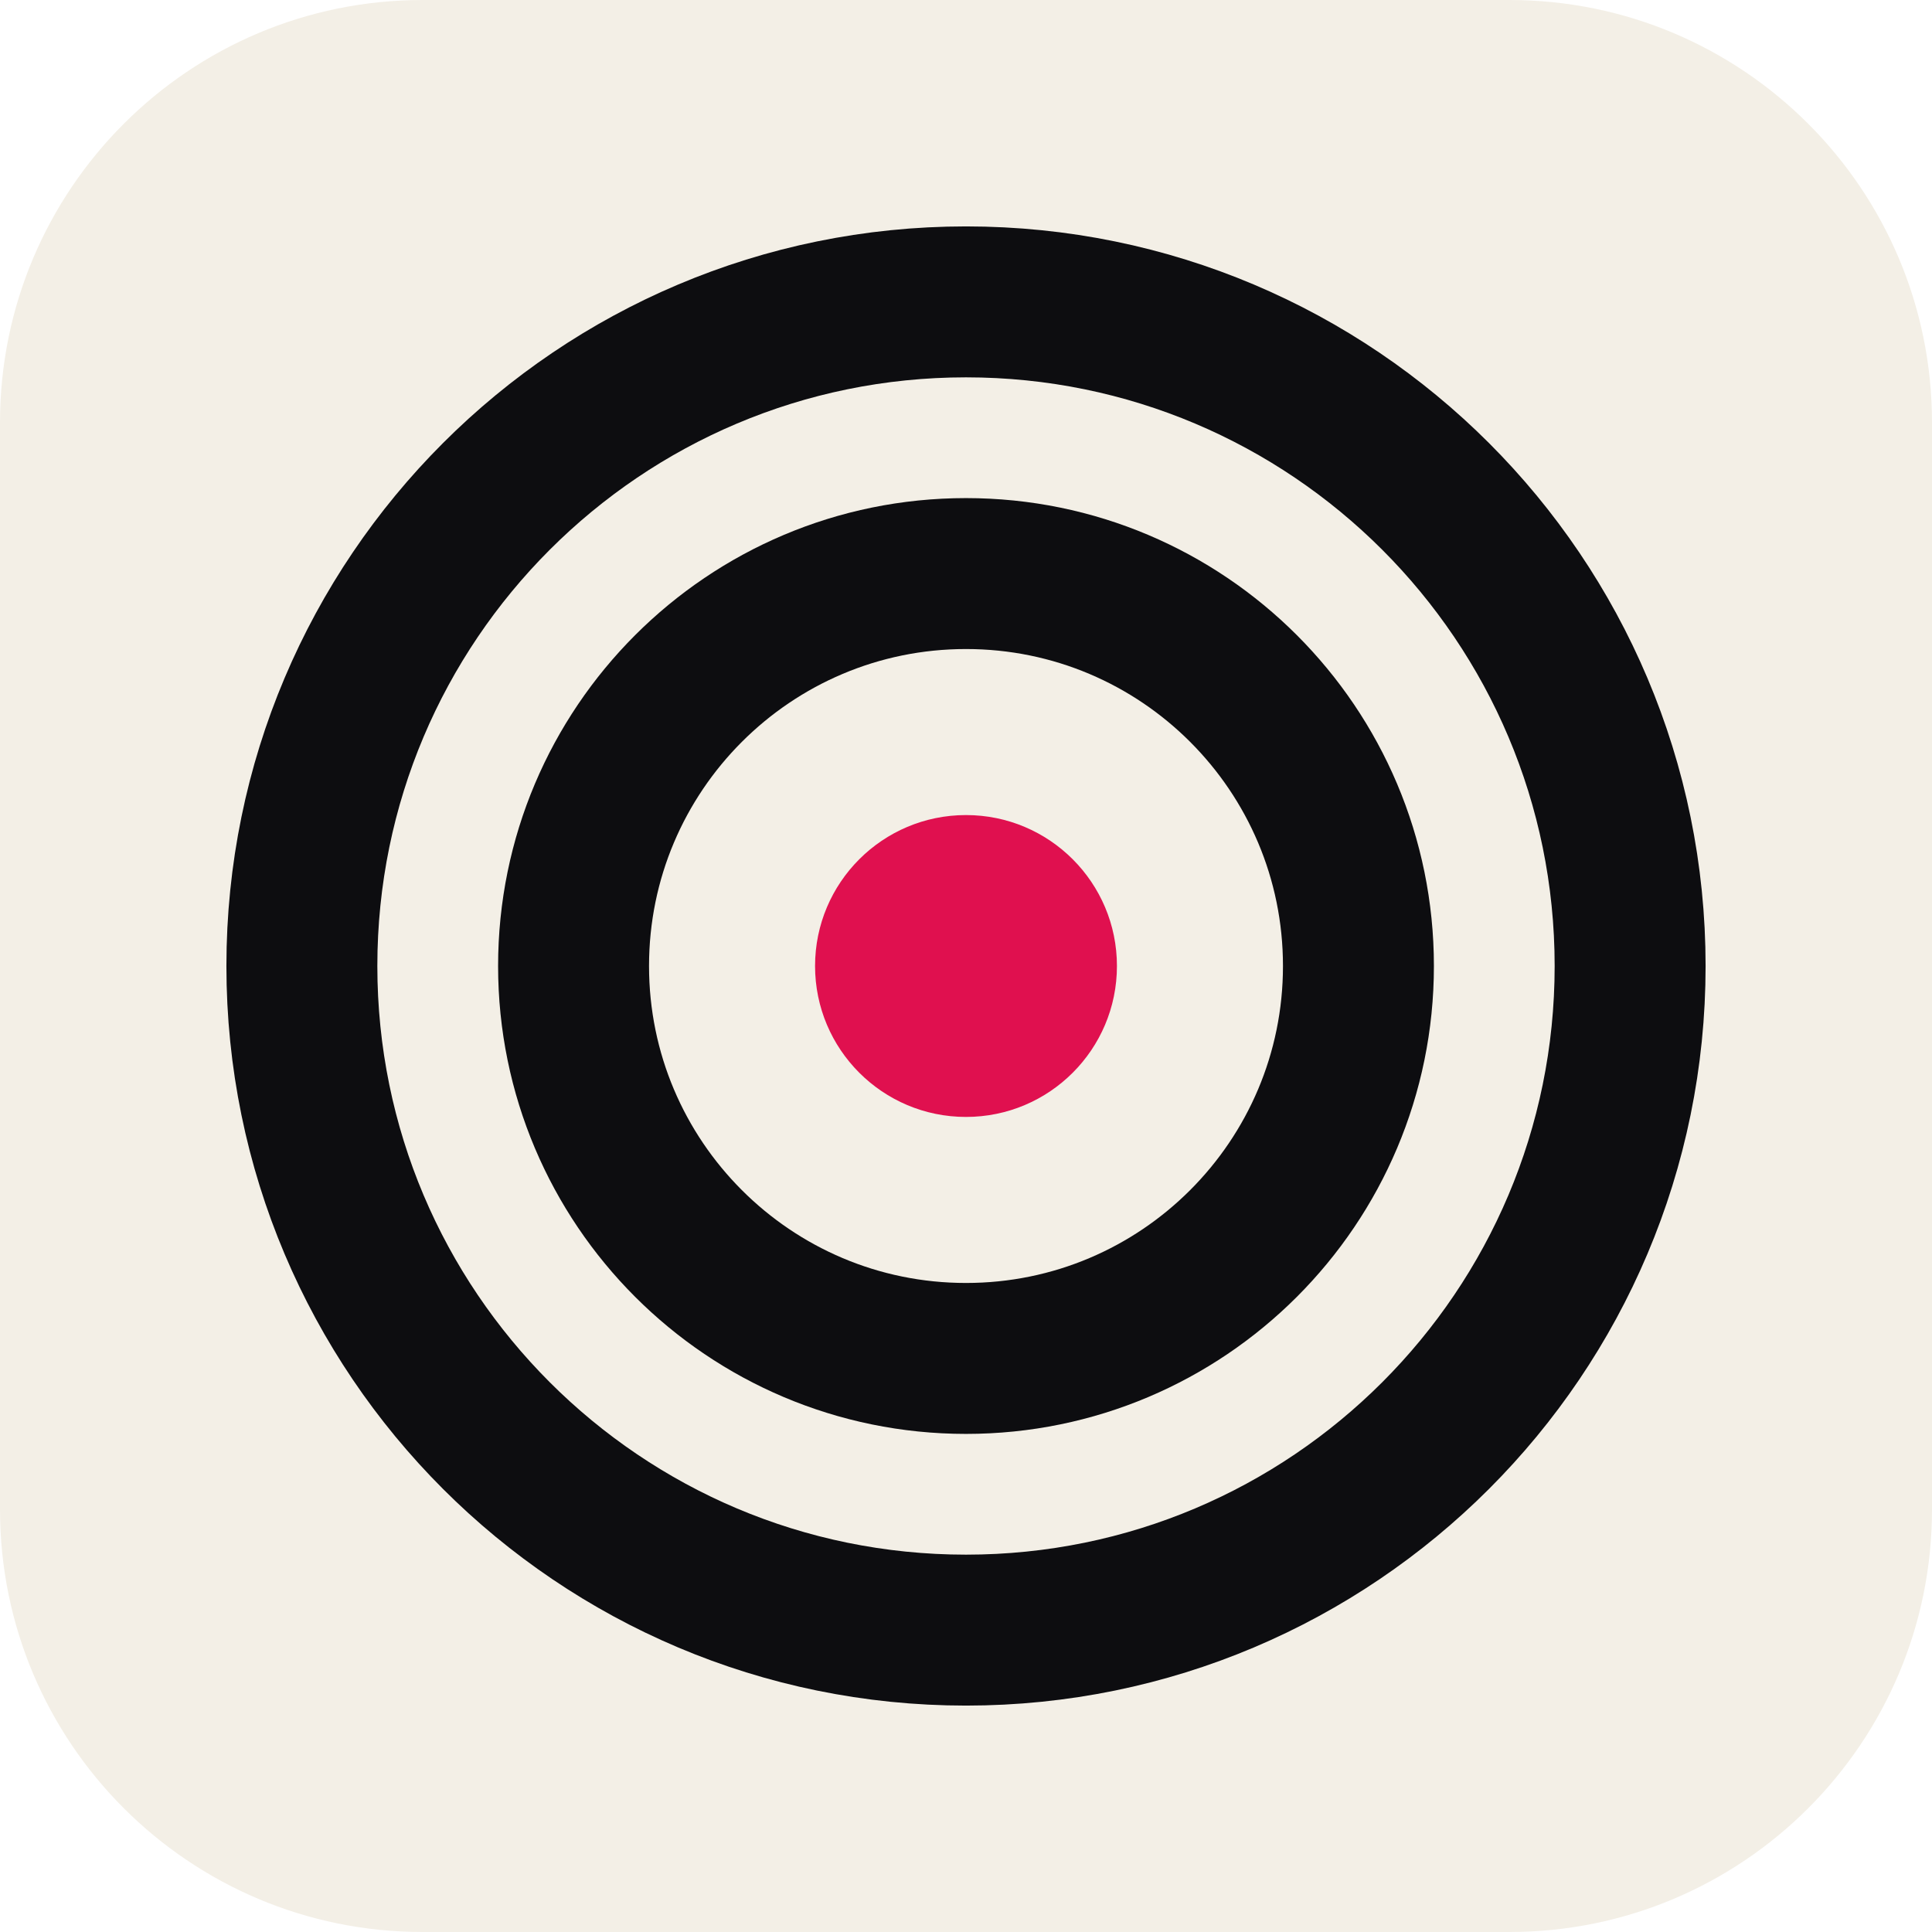
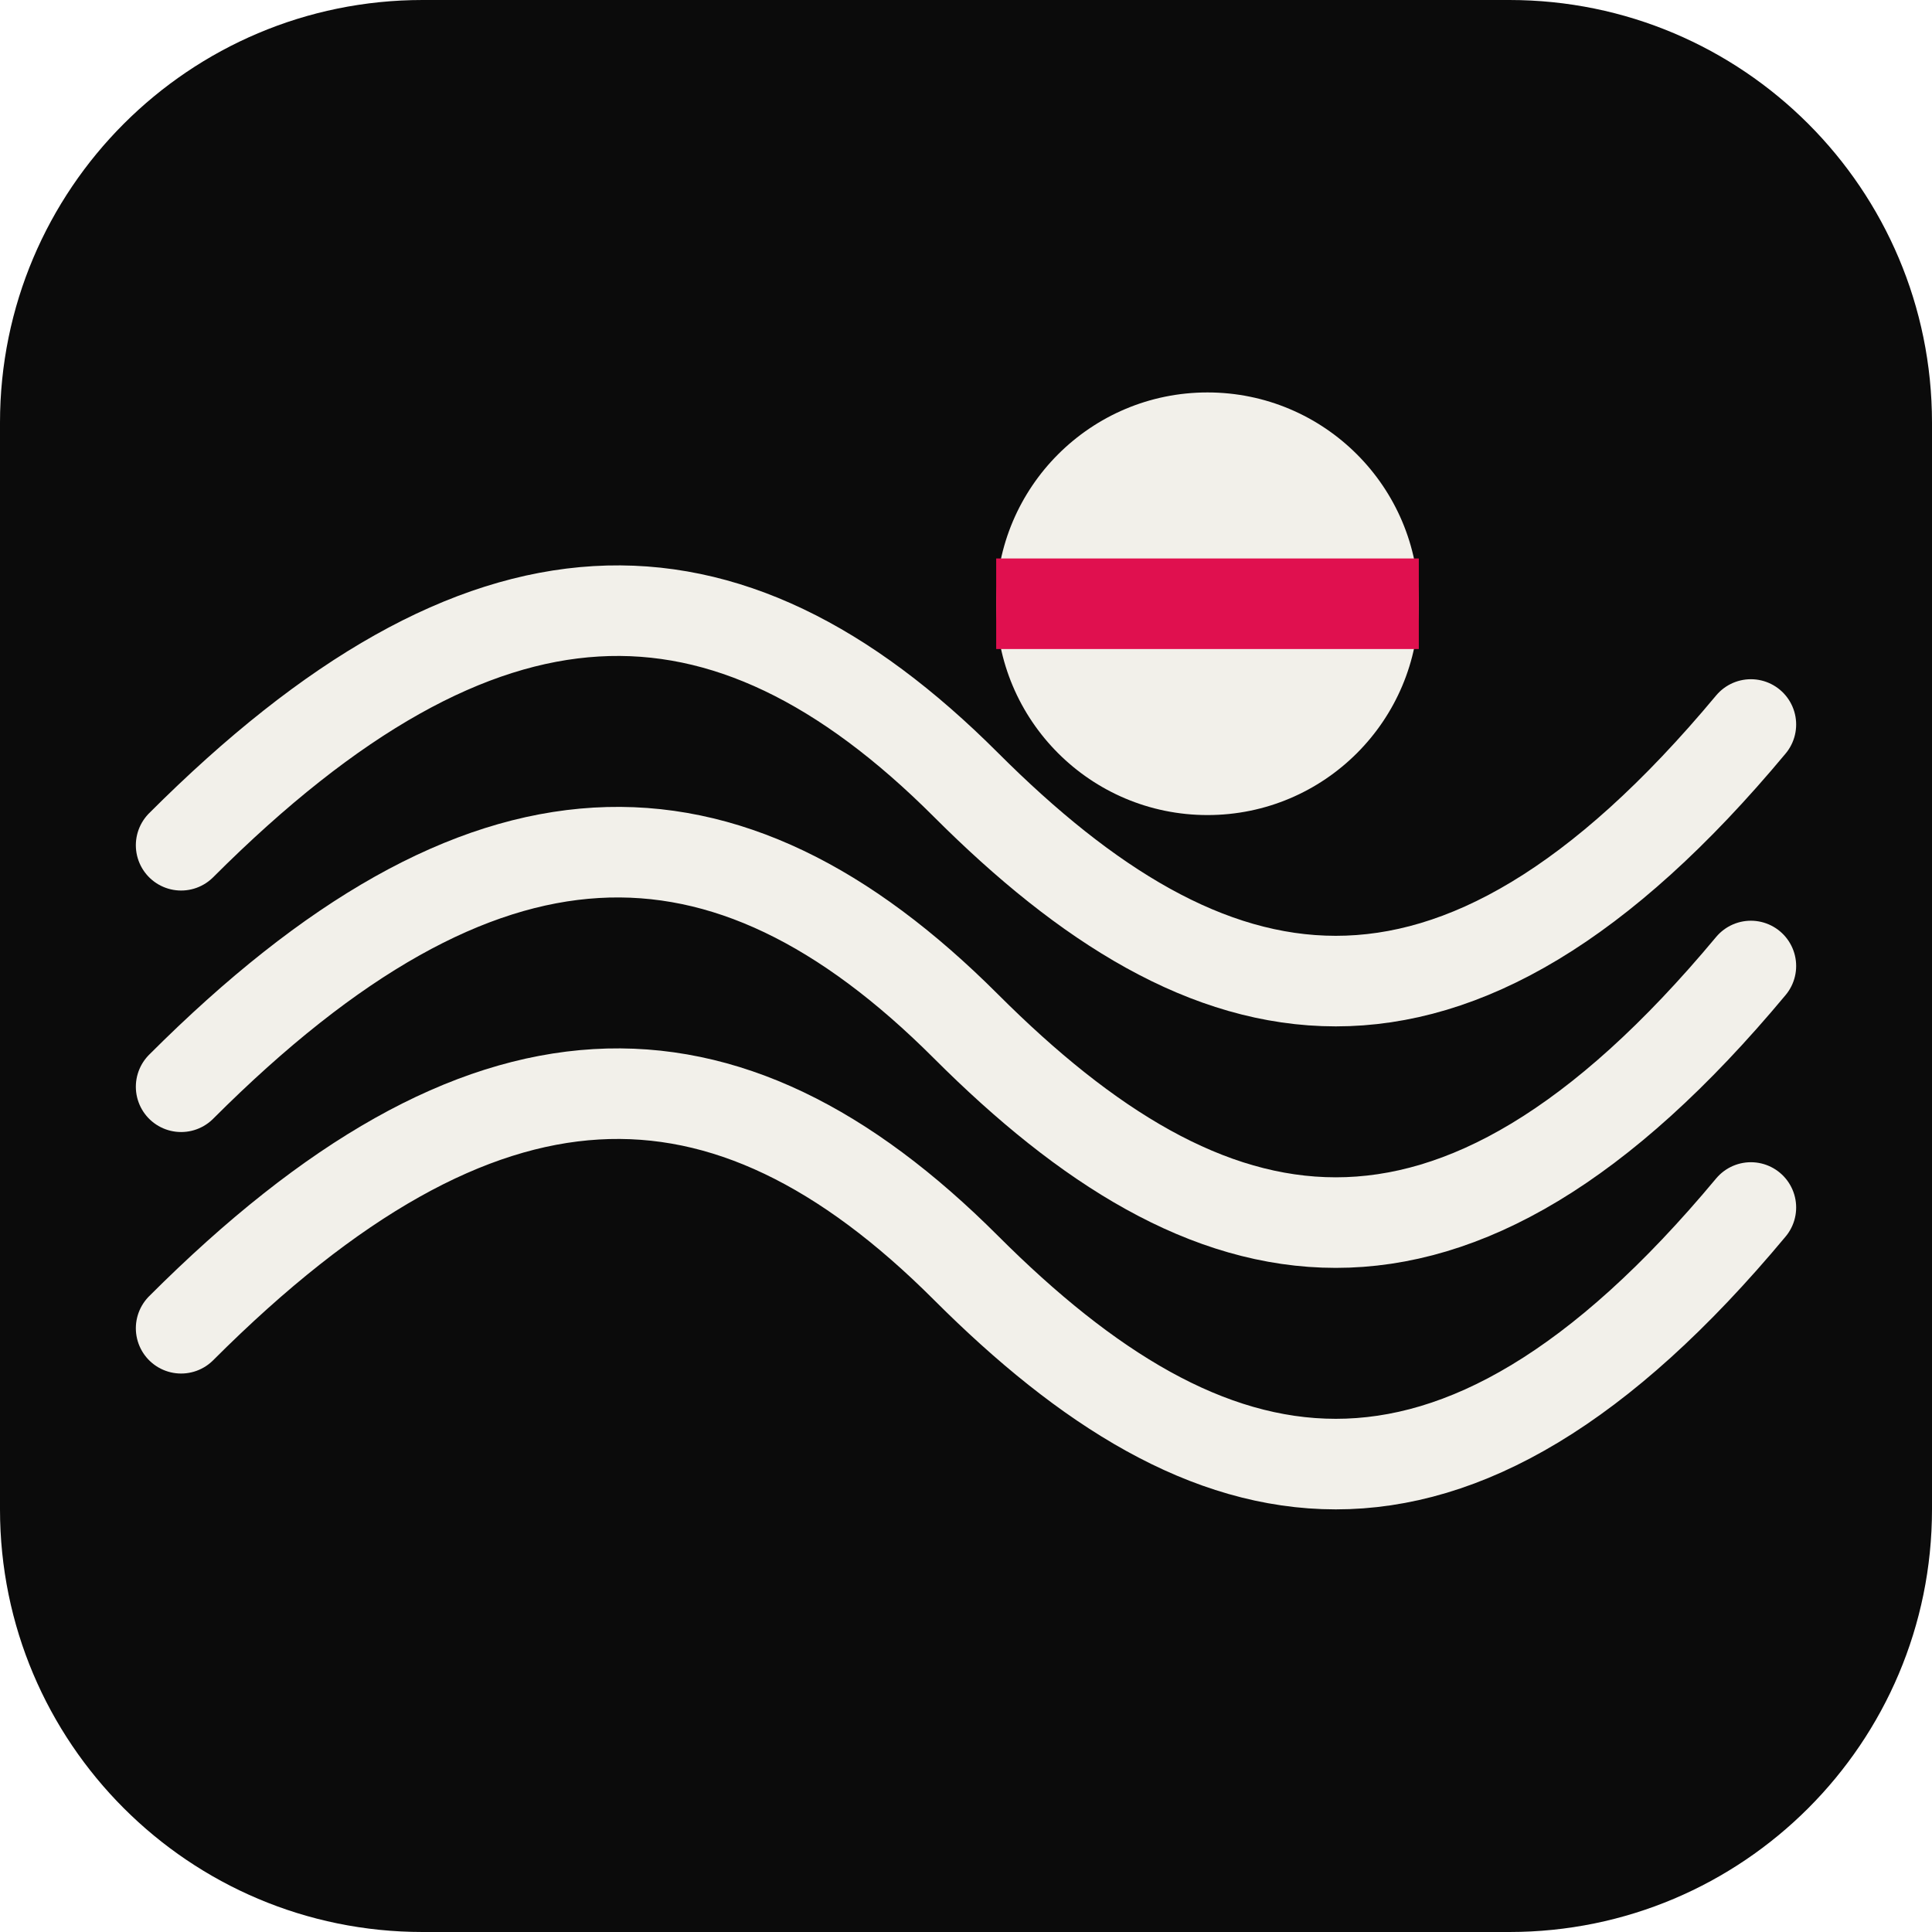
<svg xmlns="http://www.w3.org/2000/svg" viewBox="0 0 64 64">
-   <rect width="64" height="64" rx="14" fill="#f3efe6" />
-   <circle cx="32" cy="32" r="22" fill="none" stroke="#0d0d10" stroke-width="5" />
-   <circle cx="32" cy="32" r="13" fill="none" stroke="#0d0d10" stroke-width="5" />
-   <circle cx="32" cy="32" r="5" fill="#e0104f" />
+   <rect width="64" height="64" rx="14" fill="#0b0b0b" />
+   <g fill="none" stroke="#f2f0ea" stroke-width="3" stroke-linecap="round">
+     <path d="M6 44 C 16 34, 24 34, 32 42 S 48 52, 58 40" />
+     <path d="M6 36 C 16 26, 24 26, 32 34 S 48 44, 58 32" />
+     <path d="M6 28 C 16 18, 24 18, 32 26 S 48 36, 58 24" />
+   </g>
+   <circle cx="40" cy="20" r="7" fill="#f2f0ea" />
+   <rect x="33" y="18.5" width="14" height="3" fill="#e0104f" />
</svg>
